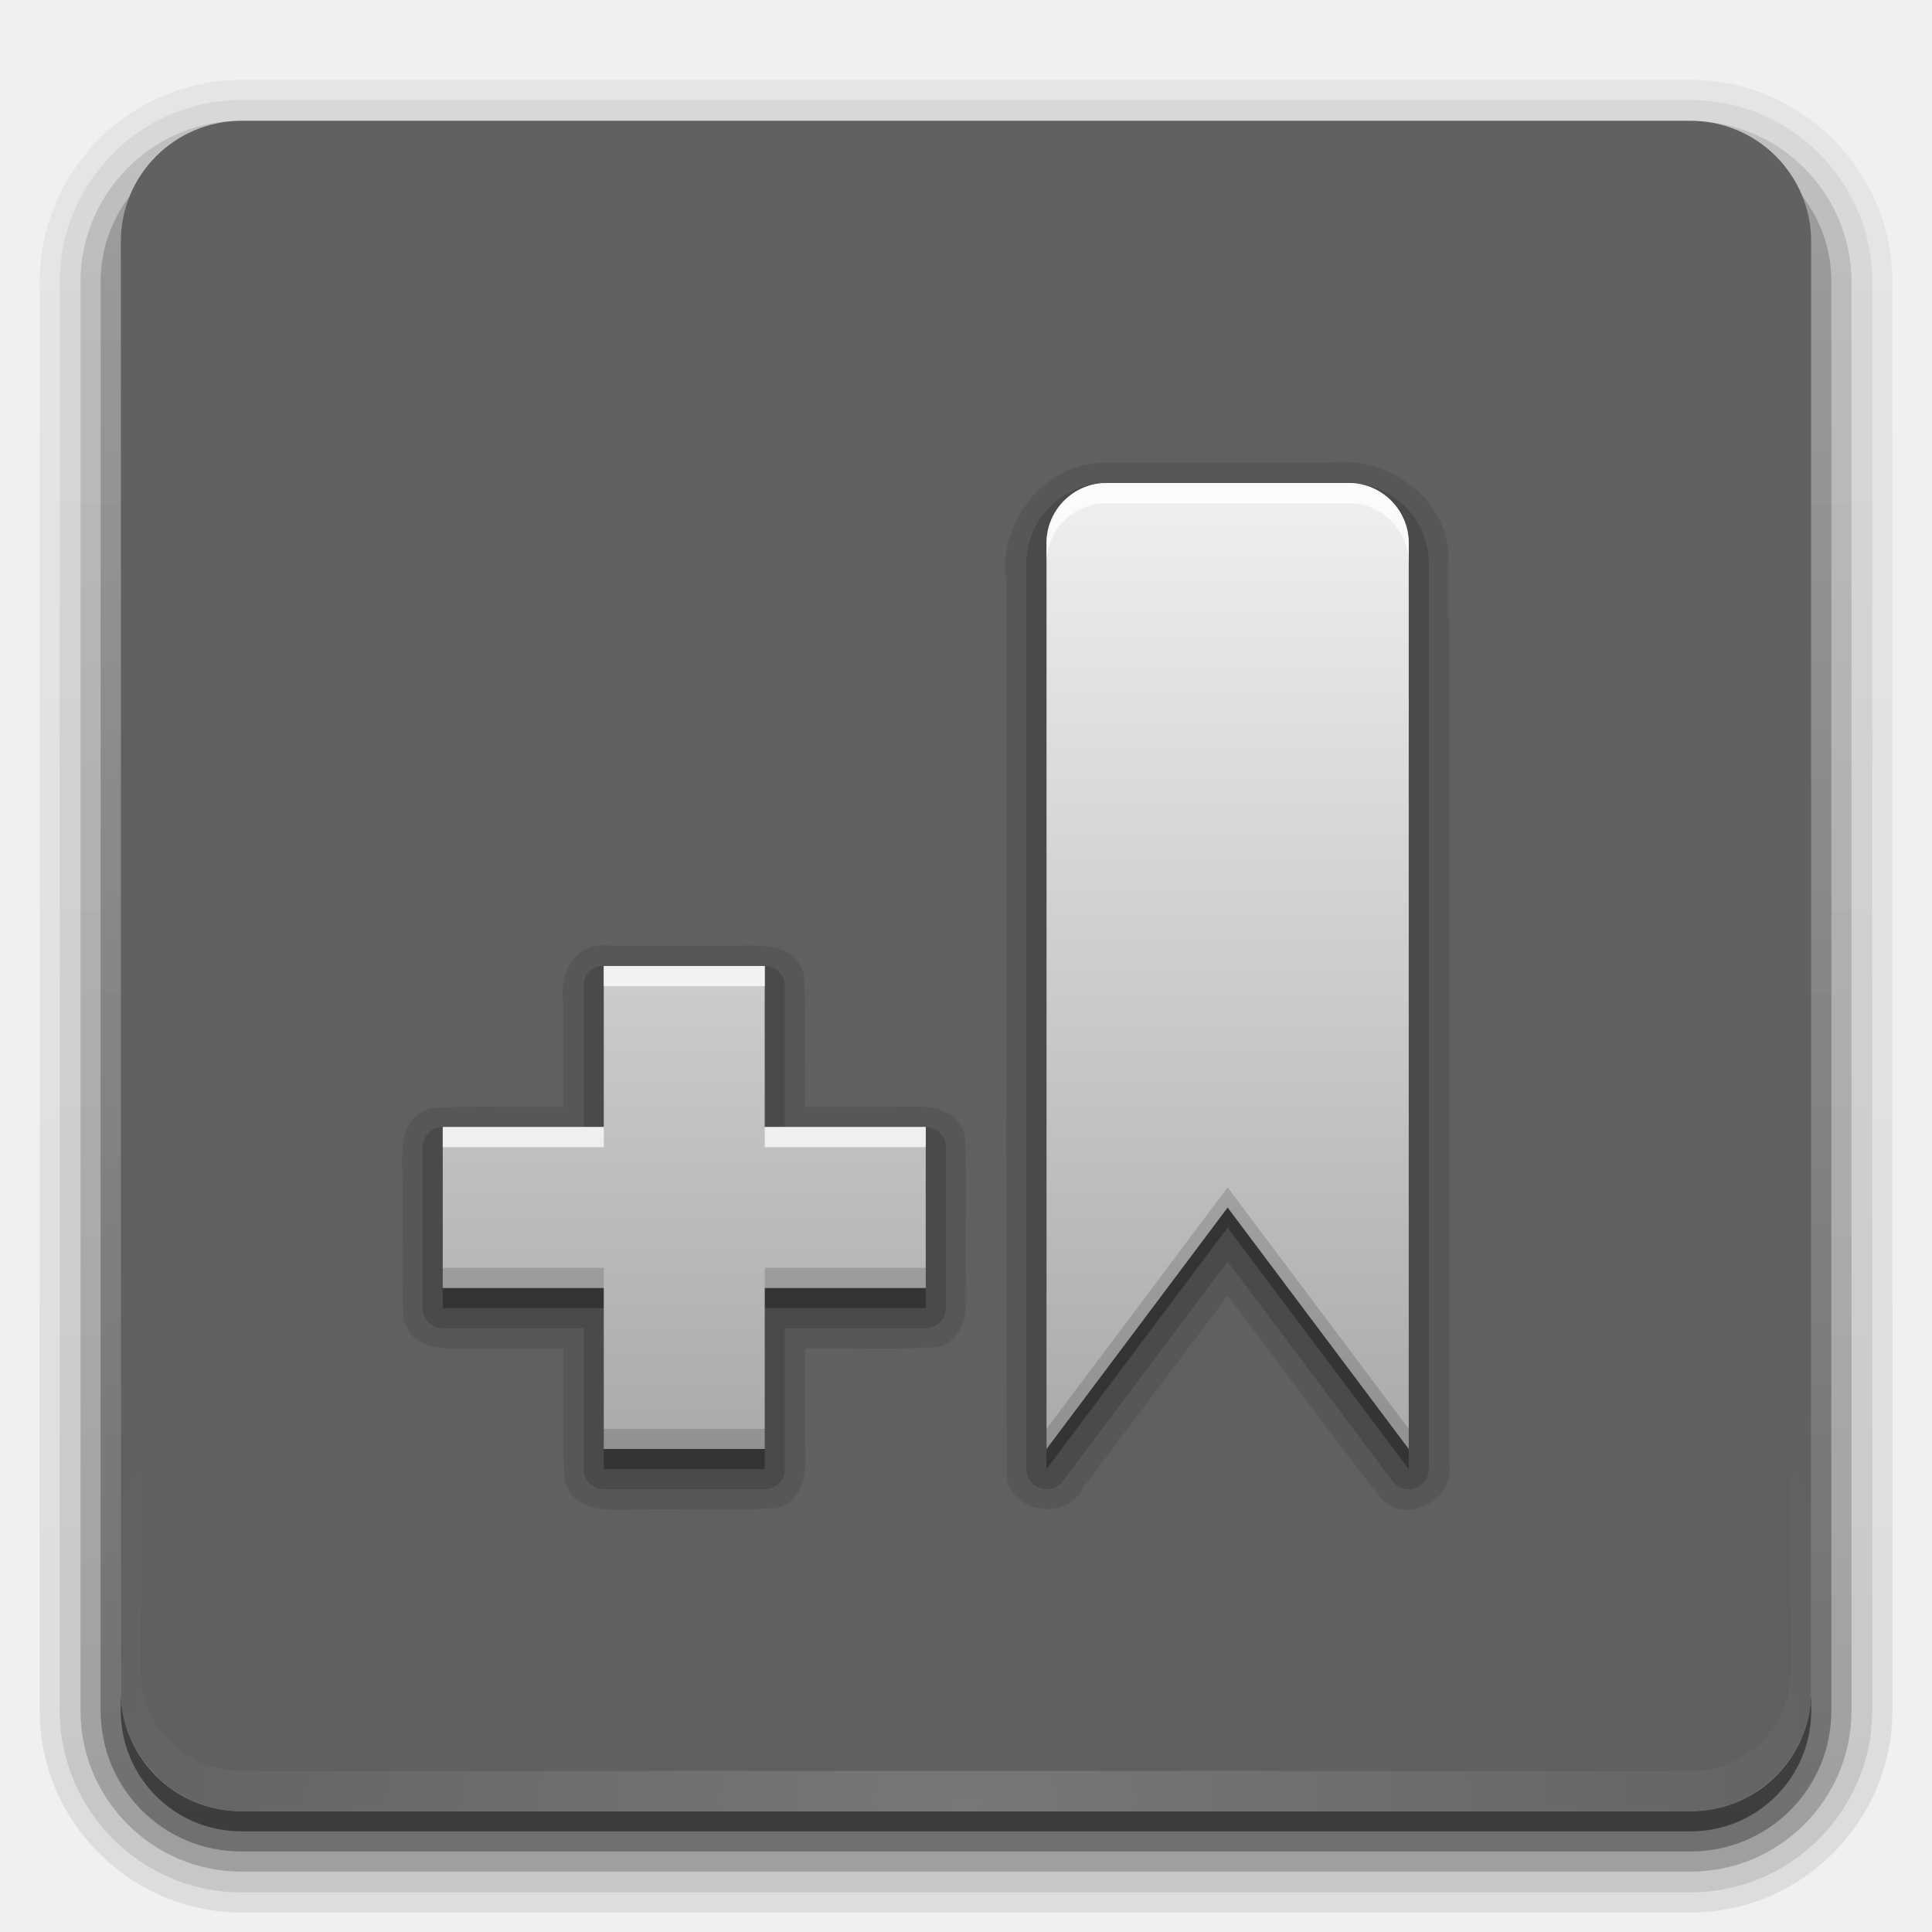
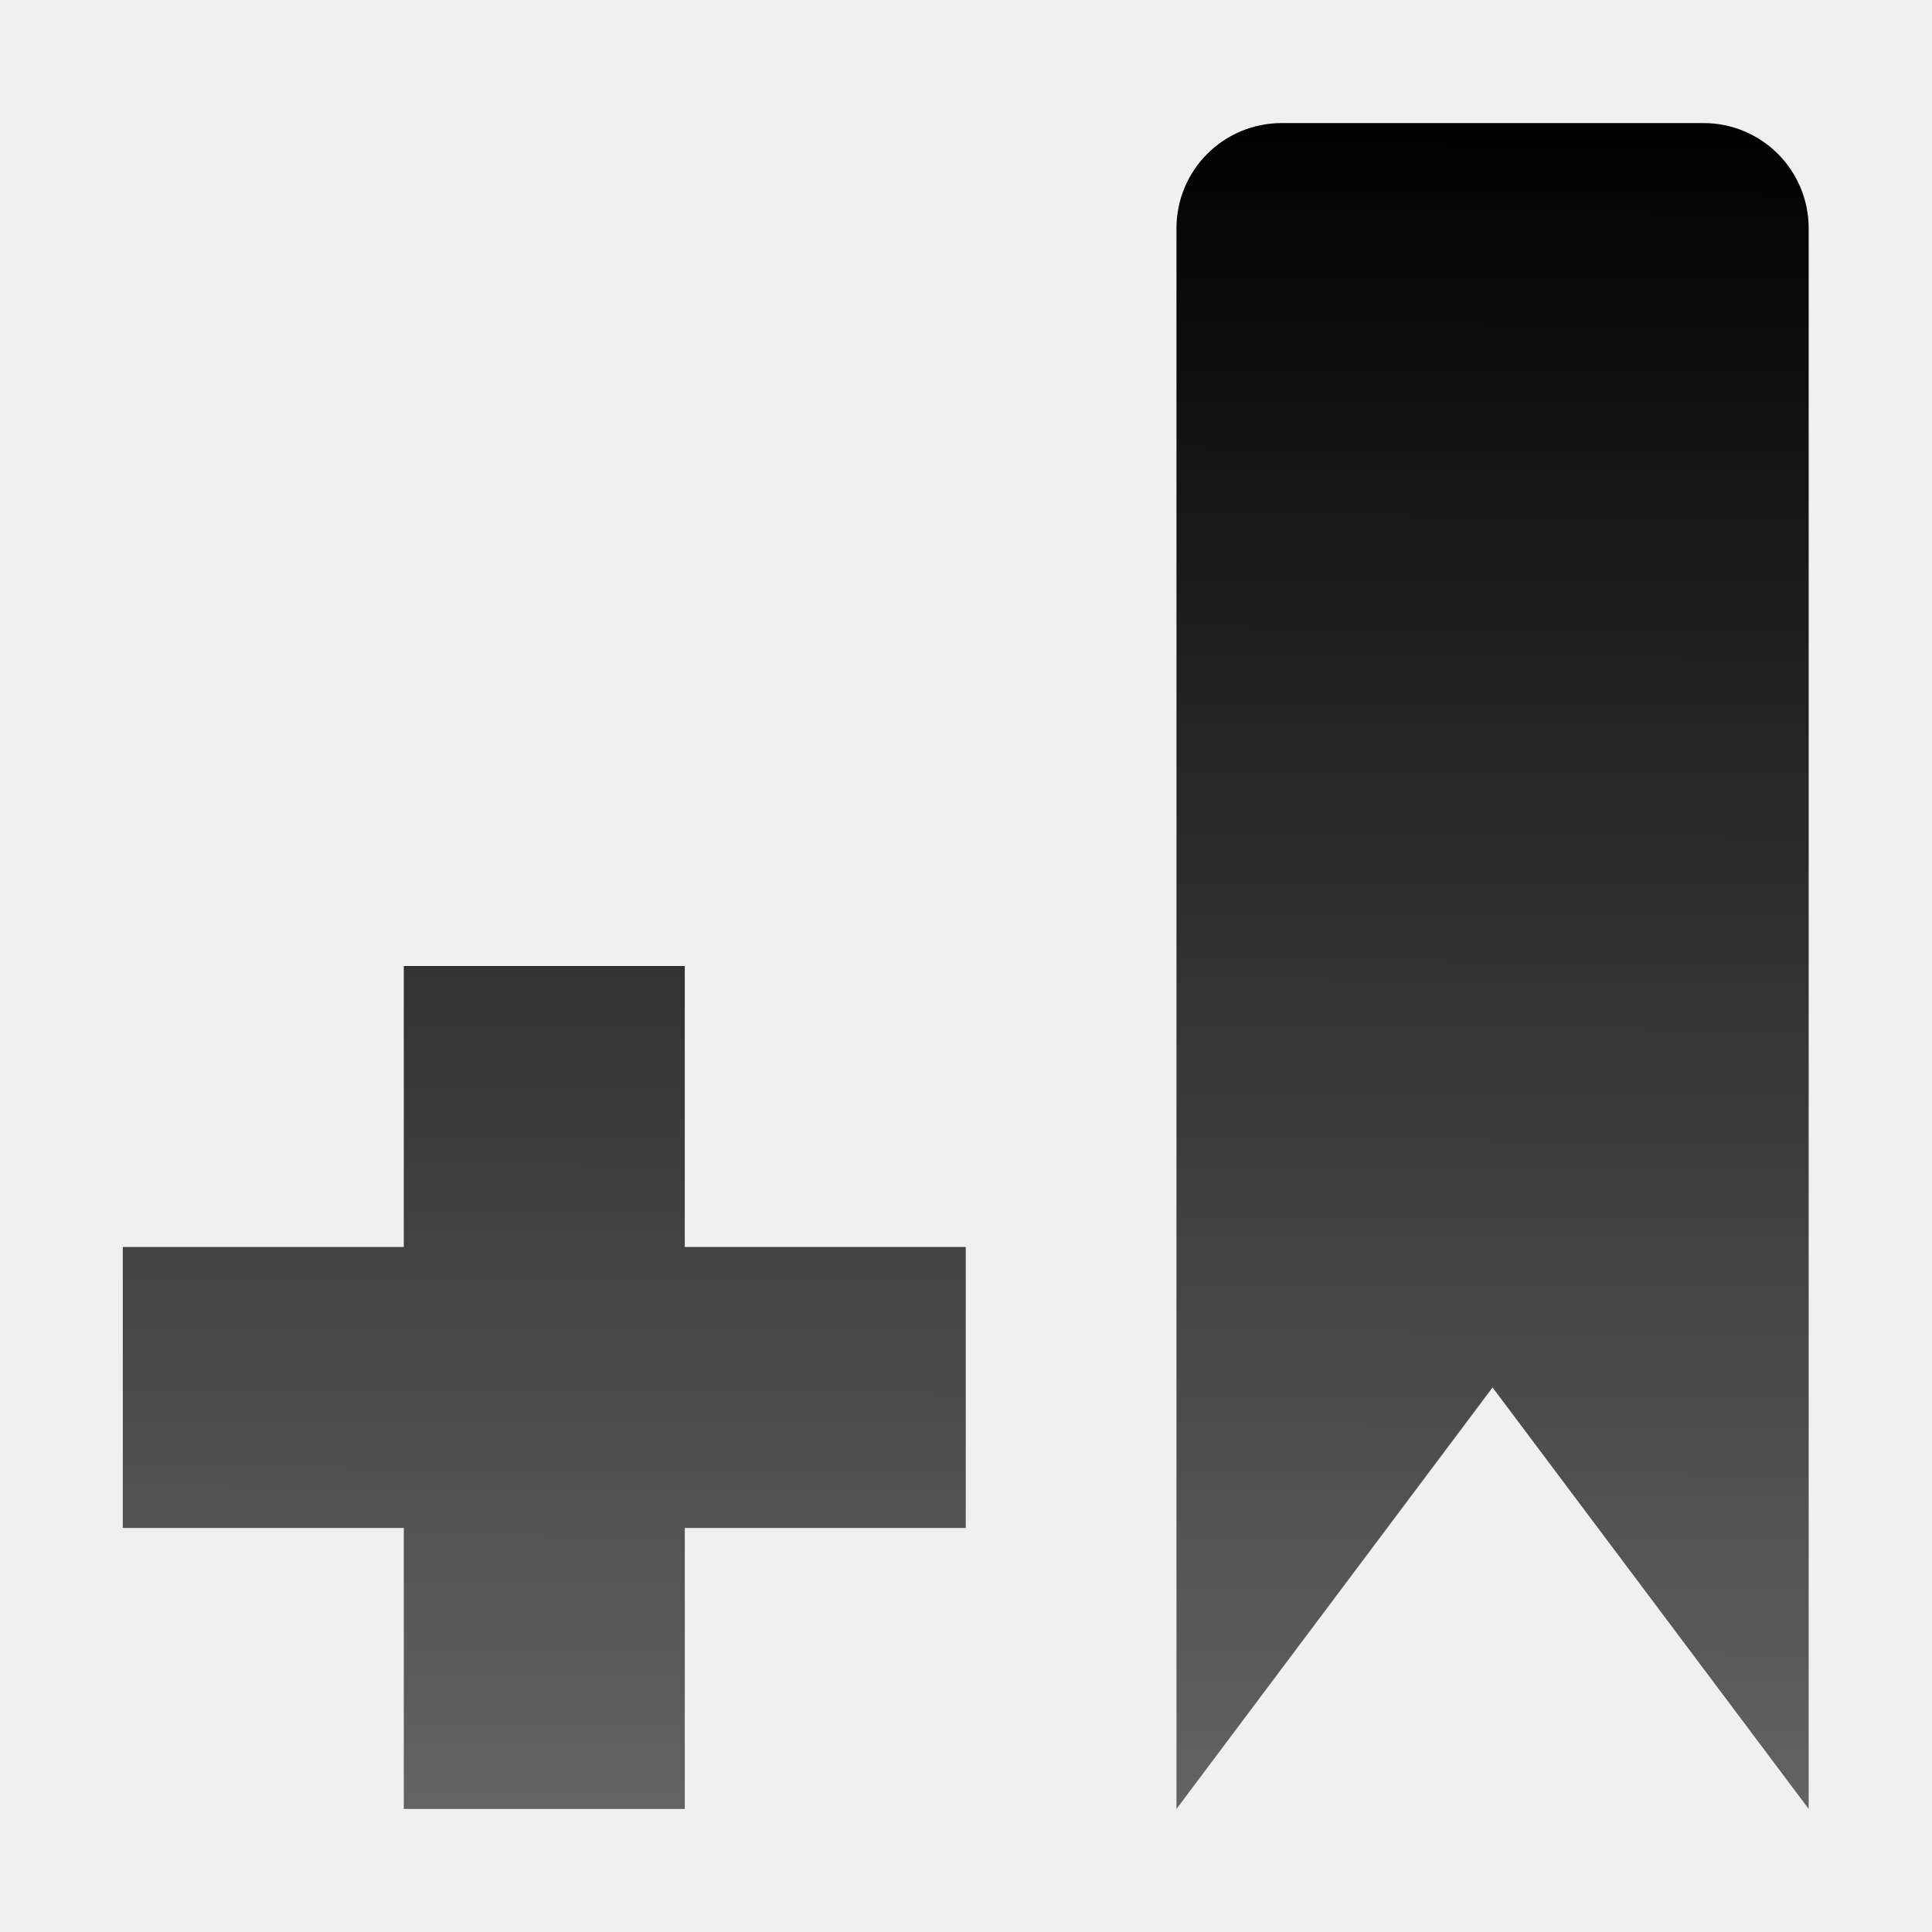
<svg xmlns="http://www.w3.org/2000/svg" xmlns:xlink="http://www.w3.org/1999/xlink" version="1.0" width="96" height="96" id="svg2408">
  <defs id="defs2410">
    <linearGradient id="linearGradient3637">
      <stop id="stop3639" style="stop-color:#f0f0f0;stop-opacity:1" offset="0" />
      <stop id="stop3641" style="stop-color:#aaaaaa;stop-opacity:1" offset="1" />
    </linearGradient>
    <linearGradient x1="45.448" y1="92.54" x2="45.448" y2="7.017" id="ButtonShadow" gradientUnits="userSpaceOnUse" gradientTransform="scale(1.005865,0.994169)">
      <stop id="stop3750" style="stop-color:#000000;stop-opacity:1" offset="0" />
      <stop id="stop3752" style="stop-color:#000000;stop-opacity:0.588" offset="1" />
    </linearGradient>
    <linearGradient id="linearGradient3737">
      <stop id="stop3739" style="stop-color:#ffffff;stop-opacity:1" offset="0" />
      <stop id="stop3741" style="stop-color:#ffffff;stop-opacity:0" offset="1" />
    </linearGradient>
    <linearGradient id="linearGradient3700">
      <stop id="stop3702" style="stop-color:#2276c5;stop-opacity:1" offset="0" />
      <stop id="stop3704" style="stop-color:#68baf4;stop-opacity:1" offset="1" />
    </linearGradient>
    <filter color-interpolation-filters="sRGB" id="filter3174">
      <feGaussianBlur id="feGaussianBlur3176" stdDeviation="1.71" />
    </filter>
    <linearGradient x1="36.357" y1="6" x2="36.357" y2="63.893" id="linearGradient3188" xlink:href="#linearGradient3737" gradientUnits="userSpaceOnUse" />
    <filter x="-0.192" y="-0.192" width="1.384" height="1.384" color-interpolation-filters="sRGB" id="filter3794">
      <feGaussianBlur id="feGaussianBlur3796" stdDeviation="5.28" />
    </filter>
    <linearGradient x1="48" y1="20.221" x2="48" y2="138.661" id="linearGradient3613" xlink:href="#linearGradient3737" gradientUnits="userSpaceOnUse" />
    <radialGradient cx="48" cy="90.172" r="42" fx="48" fy="90.172" id="radialGradient3619" xlink:href="#linearGradient3737" gradientUnits="userSpaceOnUse" gradientTransform="matrix(1.157313,0,0,0.9959077,-7.551021,0.1971319)" />
    <clipPath id="clipPath3613">
      <rect width="84" height="84" rx="6" ry="6" x="6" y="6" id="rect3615" style="fill:#ffffff;fill-opacity:1;fill-rule:nonzero;stroke:none" />
    </clipPath>
    <linearGradient x1="48" y1="90" x2="48" y2="5.988" id="linearGradient2843" xlink:href="#linearGradient3700" gradientUnits="userSpaceOnUse" gradientTransform="translate(0,100)" />
    <clipPath id="clipPath3625">
      <path d="M 0,0 0,96 96,96 96,0 0,0 z m 12,6 72,0 c 3.324,0 6,2.676 6,6 l 0,72 c 0,3.324 -2.676,6 -6,6 L 12,90 C 8.676,90 6,87.324 6,84 L 6,12 C 6,8.676 8.676,6 12,6 z" id="path3627" style="fill:#ffffff;fill-opacity:1;stroke:none" />
    </clipPath>
    <linearGradient x1="44.512" y1="6" x2="44.512" y2="90.015" id="linearGradient3643" xlink:href="#linearGradient3637" gradientUnits="userSpaceOnUse" />
    <clipPath id="clipPath3649">
      <rect width="76" height="76" rx="4" ry="4" x="10" y="10" id="rect3651" style="fill:#ffffff;fill-opacity:1;fill-rule:nonzero;stroke:none" />
    </clipPath>
    <filter color-interpolation-filters="sRGB" id="filter3657">
      <feGaussianBlur id="feGaussianBlur3659" stdDeviation="1.14" />
    </filter>
    <linearGradient x1="45.448" y1="92.54" x2="45.448" y2="7.017" id="ButtonShadow-0" gradientUnits="userSpaceOnUse" gradientTransform="matrix(1.005865,0,0,0.994169,100,0)">
      <stop id="stop3750-8" style="stop-color:#000000;stop-opacity:1" offset="0" />
      <stop id="stop3752-5" style="stop-color:#000000;stop-opacity:0.588" offset="1" />
    </linearGradient>
    <linearGradient x1="32.251" y1="6.132" x2="32.251" y2="90.239" id="linearGradient3780" xlink:href="#ButtonShadow-0" gradientUnits="userSpaceOnUse" gradientTransform="matrix(1.02381,0,0,-1.011905,-1.142857,98.07143)" />
    <linearGradient x1="32.251" y1="6.132" x2="32.251" y2="90.239" id="linearGradient3772" xlink:href="#ButtonShadow-0" gradientUnits="userSpaceOnUse" gradientTransform="matrix(1.02381,0,0,-1.011905,-1.142857,98.07143)" />
    <linearGradient x1="32.251" y1="6.132" x2="32.251" y2="90.239" id="linearGradient3725" xlink:href="#ButtonShadow-0" gradientUnits="userSpaceOnUse" gradientTransform="matrix(1.02381,0,0,-1.011905,-1.142857,98.07143)" />
    <linearGradient x1="32.251" y1="6.132" x2="32.251" y2="90.239" id="linearGradient3721" xlink:href="#ButtonShadow-0" gradientUnits="userSpaceOnUse" gradientTransform="matrix(1,0,0,-1,0,97)" />
    <linearGradient x1="32.251" y1="6.132" x2="32.251" y2="90.239" id="linearGradient3199" xlink:href="#ButtonShadow-0" gradientUnits="userSpaceOnUse" gradientTransform="matrix(1.02381,0,0,-1.011905,-1.142857,98.07143)" />
    <linearGradient x1="36.357" y1="6" x2="36.357" y2="63.893" id="linearGradient3188-8" xlink:href="#linearGradient3737-3" gradientUnits="userSpaceOnUse" />
    <linearGradient id="linearGradient3737-3">
      <stop id="stop3739-6" style="stop-color:#ffffff;stop-opacity:1" offset="0" />
      <stop id="stop3741-1" style="stop-color:#ffffff;stop-opacity:0" offset="1" />
    </linearGradient>
    <radialGradient cx="48" cy="90.172" r="42" fx="48" fy="90.172" id="radialGradient3619-3" xlink:href="#linearGradient3737-3" gradientUnits="userSpaceOnUse" gradientTransform="matrix(1.157313,0,0,0.9959077,-7.551021,0.1971319)" />
    <linearGradient x1="104" y1="8" x2="120" y2="8" id="linearGradient3905" xlink:href="#linearGradient3637" gradientUnits="userSpaceOnUse" gradientTransform="translate(-104,104)" />
    <linearGradient x1="104" y1="8" x2="120" y2="8" id="linearGradient3913" xlink:href="#linearGradient3183-0" gradientUnits="userSpaceOnUse" gradientTransform="translate(-144,104)" />
    <linearGradient id="linearGradient3183-0">
      <stop id="stop3185-9" style="stop-color:#c80000;stop-opacity:1" offset="0" />
      <stop id="stop3187-6" style="stop-color:#f3604d;stop-opacity:1" offset="1" />
    </linearGradient>
    <linearGradient x1="11.999" y1="5.532" x2="11.999" y2="20.283" id="linearGradient3877" xlink:href="#linearGradient3637" gradientUnits="userSpaceOnUse" gradientTransform="matrix(2.765863,0,0,3.253957,10,6)" />
+     <linearGradient xlink:href="#linearGradient3637" id="linearGradient3081" gradientUnits="userSpaceOnUse" gradientTransform="matrix(2.765863,0,0,3.253957,10,6)" x1="11.999" y1="5.532" x2="11.999" y2="20.283" />
+     <linearGradient xlink:href="#linearGradient3183-0" id="linearGradient3088" gradientUnits="userSpaceOnUse" gradientTransform="translate(-144,104)" x1="104" y1="8" x2="120" y2="8" />
+     <linearGradient xlink:href="#linearGradient3637" id="linearGradient3093" gradientUnits="userSpaceOnUse" gradientTransform="translate(-104,104)" x1="104" y1="8" x2="120" y2="8" />
+     <linearGradient xlink:href="#ButtonShadow" id="linearGradient3098" x1="46.927" y1="6.05" x2="46.535" y2="90.058" gradientUnits="userSpaceOnUse" />
  </defs>
  <g id="layer2" style="display:none">
    <rect width="86" height="85" rx="6" ry="6" x="5" y="7" clip-path="url(#clipPath3625)" id="rect3745" style="opacity:0.9;fill:url(#ButtonShadow);fill-opacity:1;fill-rule:nonzero;stroke:none;filter:url(#filter3174)" />
-   </g>
-   <g id="layer3">
-     <path d="M 12,3.969 C 6.489,3.969 1.969,8.489 1.969,14 l 0,71 c 0,5.511 4.52,10.031 10.031,10.031 l 72,0 c 5.511,0 10.031,-4.52 10.031,-10.031 l 0,-71 C 94.031,8.489 89.511,3.969 84,3.969 l -72,0 z M 12,6 84,6 c 3.324,0 6,2.676 6,6 l 0,72 c 0,3.324 -2.676,6 -6,6 L 12,90 C 8.676,90 6,87.324 6,84 L 6,12 C 6,8.676 8.676,6 12,6 z" id="path3786" style="opacity:0.08;fill:url(#linearGradient3199);fill-opacity:1;fill-rule:nonzero;stroke:none;display:inline" />
-     <path d="M 12,4.969 C 7.028,4.969 2.969,9.028 2.969,14 l 0,71 c 0,4.972 4.06,9.031 9.031,9.031 l 72,0 c 4.972,0 9.031,-4.06 9.031,-9.031 l 0,-71 C 93.031,9.028 88.972,4.969 84,4.969 l -72,0 z M 12,6 84,6 c 3.324,0 6,2.676 6,6 l 0,72 c 0,3.324 -2.676,6 -6,6 L 12,90 C 8.676,90 6,87.324 6,84 L 6,12 C 6,8.676 8.676,6 12,6 z" id="path3778" style="opacity:0.1;fill:url(#linearGradient3780);fill-opacity:1;fill-rule:nonzero;stroke:none;display:inline" />
-     <path d="M 11.188,6.031 C 7.16,6.442 4,9.866 4,14 l 0,71 c 0,4.409 3.591,8 8,8 l 72,0 c 4.409,0 8,-3.591 8,-8 L 92,14 C 92,9.803 88.741,6.354 84.625,6.031 87.658,6.337 90,8.884 90,12 l 0,72 c 0,3.324 -2.676,6 -6,6 L 12,90 C 8.676,90 6,87.324 6,84 L 6,12 c 0,-3.116 2.342,-5.663 5.375,-5.969 -0.062,0.005 -0.126,-0.006 -0.188,0 z" id="path3770" style="opacity:0.2;fill:url(#linearGradient3772);fill-opacity:1;fill-rule:nonzero;stroke:none;display:inline" />
-     <path d="M 6.438,9.75 C 5.538,10.927 5,12.397 5,14 l 0,71 c 0,3.878 3.122,7 7,7 l 72,0 c 3.878,0 7,-3.122 7,-7 L 91,14 C 91,12.397 90.462,10.927 89.562,9.75 89.842,10.444 90,11.204 90,12 l 0,72 c 0,3.324 -2.676,6 -6,6 L 12,90 C 8.676,90 6,87.324 6,84 L 6,12 C 6,11.204 6.158,10.444 6.438,9.75 z" id="rect3723" style="opacity:0.3;fill:url(#linearGradient3725);fill-opacity:1;fill-rule:nonzero;stroke:none;display:inline" />
-     <path d="m 6,84 0,1 c 0,3.324 2.676,6 6,6 l 72,0 c 3.324,0 6,-2.676 6,-6 l 0,-1 c 0,3.324 -2.676,6 -6,6 L 12,90 C 8.676,90 6,87.324 6,84 z" id="rect3716" style="opacity:0.45;fill:url(#linearGradient3721);fill-opacity:1;fill-rule:nonzero;stroke:none;display:inline" />
  </g>
  <g id="layer1" style="display:none">
    <rect width="84" height="84" rx="6" ry="6" x="6" y="6" id="rect2419" style="opacity:0.8;fill:#000000;fill-opacity:1;fill-rule:nonzero;stroke:none" />
    <path d="m 14,10 c -2.216,0 -4,1.784 -4,4 l 0,68 c 0,2.216 1.784,4 4,4 l 68,0 c 2.216,0 4,-1.784 4,-4 l 0,-68 c 0,-2.216 -1.784,-4 -4,-4 l -68,0 z m 0,3.062 68,0 c 0.579,0 0.938,0.359 0.938,0.938 l 0,68 c 0,0.579 -0.359,0.938 -0.938,0.938 l -68,0 c -0.579,0 -0.938,-0.359 -0.938,-0.938 l 0,-68 c 0,-0.579 0.359,-0.938 0.938,-0.938 z" id="rect3726" style="opacity:0.08;fill:#000000;fill-opacity:1;fill-rule:nonzero;stroke:none" />
    <path d="M 12,6 C 8.676,6 6,8.676 6,12 l 0,72 c 0,3.324 2.676,6 6,6 l 72,0 c 3.324,0 6,-2.676 6,-6 L 90,12 C 90,8.676 87.324,6 84,6 L 12,6 z m 2,4 68,0 c 2.216,0 4,1.784 4,4 l 0,68 c 0,2.216 -1.784,4 -4,4 l -68,0 c -2.216,0 -4,-1.784 -4,-4 l 0,-68 c 0,-2.216 1.784,-4 4,-4 z" id="rect3629" style="fill:url(#linearGradient3643);fill-opacity:1;fill-rule:nonzero;stroke:none" />
    <path d="M 12,6 C 8.676,6 6,8.676 6,12 l 0,2 0,68 0,2 c 0,0.335 0.041,0.651 0.094,0.969 0.049,0.296 0.097,0.597 0.188,0.875 0.01,0.03 0.021,0.064 0.031,0.094 0.099,0.288 0.235,0.547 0.375,0.812 0.145,0.274 0.316,0.536 0.5,0.781 0.184,0.246 0.374,0.473 0.594,0.688 0.44,0.428 0.943,0.815 1.5,1.094 0.279,0.14 0.573,0.247 0.875,0.344 -0.256,-0.1 -0.487,-0.236 -0.719,-0.375 -0.007,-0.004 -0.024,0.004 -0.031,0 -0.032,-0.019 -0.062,-0.043 -0.094,-0.062 -0.12,-0.077 -0.231,-0.164 -0.344,-0.25 -0.106,-0.081 -0.213,-0.161 -0.312,-0.25 C 8.478,88.557 8.309,88.373 8.156,88.188 8.049,88.057 7.938,87.922 7.844,87.781 7.819,87.743 7.805,87.695 7.781,87.656 7.716,87.553 7.651,87.452 7.594,87.344 7.493,87.149 7.388,86.928 7.312,86.719 7.305,86.697 7.289,86.678 7.281,86.656 7.249,86.564 7.245,86.469 7.219,86.375 7.188,86.268 7.148,86.172 7.125,86.062 7.052,85.721 7,85.364 7,85 L 7,83 7,15 7,13 C 7,10.218 9.218,8 12,8 l 2,0 68,0 2,0 c 2.782,0 5,2.218 5,5 l 0,2 0,68 0,2 c 0,0.364 -0.052,0.721 -0.125,1.062 -0.044,0.207 -0.088,0.398 -0.156,0.594 -0.008,0.022 -0.023,0.041 -0.031,0.062 -0.063,0.174 -0.138,0.367 -0.219,0.531 -0.042,0.083 -0.079,0.17 -0.125,0.25 -0.055,0.097 -0.127,0.188 -0.188,0.281 -0.094,0.141 -0.205,0.276 -0.312,0.406 -0.143,0.174 -0.303,0.347 -0.469,0.5 -0.011,0.01 -0.02,0.021 -0.031,0.031 -0.138,0.126 -0.285,0.234 -0.438,0.344 -0.103,0.073 -0.204,0.153 -0.312,0.219 -0.007,0.004 -0.024,-0.004 -0.031,0 -0.232,0.139 -0.463,0.275 -0.719,0.375 0.302,-0.097 0.596,-0.204 0.875,-0.344 0.557,-0.279 1.06,-0.666 1.5,-1.094 0.22,-0.214 0.409,-0.442 0.594,-0.688 0.184,-0.246 0.355,-0.508 0.5,-0.781 0.14,-0.265 0.276,-0.525 0.375,-0.812 0.01,-0.031 0.021,-0.063 0.031,-0.094 0.09,-0.278 0.139,-0.579 0.188,-0.875 C 89.959,84.651 90,84.335 90,84 l 0,-2 0,-68 0,-2 C 90,8.676 87.324,6 84,6 L 12,6 z" id="rect3728" style="fill:url(#linearGradient3188);fill-opacity:1;fill-rule:nonzero;stroke:none" />
    <path d="M 12,90 C 8.676,90 6,87.324 6,84 L 6,82 6,14 6,12 c 0,-0.335 0.041,-0.651 0.094,-0.969 0.049,-0.296 0.097,-0.597 0.188,-0.875 C 6.291,10.126 6.302,10.093 6.312,10.062 6.411,9.775 6.547,9.515 6.688,9.25 6.832,8.976 7.003,8.714 7.188,8.469 7.372,8.223 7.561,7.995 7.781,7.781 8.221,7.353 8.724,6.967 9.281,6.688 9.56,6.548 9.855,6.441 10.156,6.344 9.9,6.444 9.67,6.58 9.438,6.719 c -0.007,0.004 -0.024,-0.004 -0.031,0 -0.032,0.019 -0.062,0.043 -0.094,0.062 -0.12,0.077 -0.231,0.164 -0.344,0.25 -0.106,0.081 -0.213,0.161 -0.312,0.25 C 8.478,7.443 8.309,7.627 8.156,7.812 8.049,7.943 7.938,8.078 7.844,8.219 7.819,8.257 7.805,8.305 7.781,8.344 7.716,8.447 7.651,8.548 7.594,8.656 7.493,8.851 7.388,9.072 7.312,9.281 7.305,9.303 7.289,9.322 7.281,9.344 7.249,9.436 7.245,9.531 7.219,9.625 7.188,9.732 7.148,9.828 7.125,9.938 7.052,10.279 7,10.636 7,11 l 0,2 0,68 0,2 c 0,2.782 2.218,5 5,5 l 2,0 68,0 2,0 c 2.782,0 5,-2.218 5,-5 l 0,-2 0,-68 0,-2 C 89,10.636 88.948,10.279 88.875,9.938 88.831,9.731 88.787,9.54 88.719,9.344 88.711,9.322 88.695,9.303 88.688,9.281 88.625,9.108 88.549,8.914 88.469,8.75 88.427,8.667 88.39,8.58 88.344,8.5 88.289,8.403 88.217,8.312 88.156,8.219 88.062,8.078 87.951,7.943 87.844,7.812 87.701,7.638 87.541,7.466 87.375,7.312 87.364,7.302 87.355,7.291 87.344,7.281 87.205,7.156 87.059,7.047 86.906,6.938 86.804,6.864 86.702,6.784 86.594,6.719 c -0.007,-0.004 -0.024,0.004 -0.031,0 -0.232,-0.139 -0.463,-0.275 -0.719,-0.375 0.302,0.097 0.596,0.204 0.875,0.344 0.557,0.279 1.06,0.666 1.5,1.094 0.22,0.214 0.409,0.442 0.594,0.688 0.184,0.246 0.355,0.508 0.5,0.781 0.14,0.265 0.276,0.525 0.375,0.812 0.01,0.031 0.021,0.063 0.031,0.094 0.09,0.278 0.139,0.579 0.188,0.875 C 89.959,11.349 90,11.665 90,12 l 0,2 0,68 0,2 c 0,3.324 -2.676,6 -6,6 l -72,0 z" id="path3615" style="opacity:0.6;fill:url(#radialGradient3619);fill-opacity:1;fill-rule:nonzero;stroke:none" />
    <rect width="84" height="84" rx="6" ry="6" x="6" y="106" id="rect2841" style="fill:url(#linearGradient2843);fill-opacity:1;fill-rule:nonzero;stroke:none" />
    <rect width="76" height="76" rx="4" ry="4" x="10" y="110" id="rect3634" style="fill:#ff0000;fill-opacity:1;fill-rule:nonzero;stroke:none" />
    <path d="m 14,9 c -2.753,0 -5,2.247 -5,5 l 0,68 c 0,2.753 2.247,5 5,5 l 68,0 c 2.753,0 5,-2.247 5,-5 L 87,14 C 87,11.247 84.753,9 82,9 L 14,9 z m 0,2 68,0 c 1.679,0 3,1.321 3,3 l 0,68 c 0,1.679 -1.321,3 -3,3 l -68,0 c -1.679,0 -3,-1.321 -3,-3 l 0,-68 c 0,-1.679 1.321,-3 3,-3 z" transform="translate(-110,0)" clip-path="url(#clipPath3649)" id="rect3647" style="font-size:medium;font-style:normal;font-variant:normal;font-weight:normal;font-stretch:normal;text-indent:0;text-align:start;text-decoration:none;line-height:normal;letter-spacing:normal;word-spacing:normal;text-transform:none;direction:ltr;block-progression:tb;writing-mode:lr-tb;text-anchor:start;color:#000000;fill:#000000;fill-opacity:1;stroke:none;stroke-width:2;marker:none;visibility:visible;display:inline;overflow:visible;filter:url(#filter3657);enable-background:accumulate;font-family:Abandoned Bitplane;-inkscape-font-specification:Abandoned Bitplane" />
    <path d="m 14.089,10 c -2.216,0 -4,1.784 -4,4 l 0,68 c 0,2.216 1.784,4 4,4 l 68,0 c 2.216,0 4,-1.784 4,-4 l 0,-68 c 0,-2.216 -1.784,-4 -4,-4 l -68,0 z m 0,2 68,0 c 1.14,0 2,0.86 2,2 l 0,68 c 0,1.14 -0.86,2 -2,2 l -68,0 c -1.14,0 -2,-0.86 -2,-2 l 0,-68 c 0,-1.14 0.86,-2 2,-2 z" id="path3709" style="opacity:0.16;fill:#000000;fill-opacity:1;fill-rule:nonzero;stroke:none" />
    <path d="m 14,10 c -2.216,0 -4,1.784 -4,4 l 0,68 c 0,2.216 1.784,4 4,4 l 68,0 c 2.216,0 4,-1.784 4,-4 l 0,-68 c 0,-2.216 -1.784,-4 -4,-4 l -68,0 z m 0,1 68,0 c 1.674,0 3,1.326 3,3 l 0,68 c 0,1.674 -1.326,3 -3,3 l -68,0 c -1.674,0 -3,-1.326 -3,-3 l 0,-68 c 0,-1.674 1.326,-3 3,-3 z" id="path3707" style="opacity:0.36;fill:#000000;fill-opacity:1;fill-rule:nonzero;stroke:none" />
  </g>
-   <g id="layer4" style="display:inline">
-     <rect width="84" height="84" rx="6" ry="6" x="6" y="6" id="rect2419-9" style="opacity:0.6;fill:#000000;fill-opacity:1;fill-rule:nonzero;stroke:none;display:inline" />
-     <path d="M 12,6 C 8.676,6 6,8.676 6,12 l 0,2 0,68 0,2 c 0,0.335 0.041,0.651 0.094,0.969 0.049,0.296 0.097,0.597 0.188,0.875 0.01,0.03 0.021,0.064 0.031,0.094 0.099,0.288 0.235,0.547 0.375,0.812 0.145,0.274 0.316,0.536 0.5,0.781 0.184,0.246 0.374,0.473 0.594,0.688 0.44,0.428 0.943,0.815 1.5,1.094 0.279,0.14 0.573,0.247 0.875,0.344 -0.256,-0.1 -0.487,-0.236 -0.719,-0.375 -0.007,-0.004 -0.024,0.004 -0.031,0 -0.032,-0.019 -0.062,-0.043 -0.094,-0.062 -0.12,-0.077 -0.231,-0.164 -0.344,-0.25 -0.106,-0.081 -0.213,-0.161 -0.312,-0.25 C 8.478,88.557 8.309,88.373 8.156,88.188 8.049,88.057 7.938,87.922 7.844,87.781 7.819,87.743 7.805,87.695 7.781,87.656 7.716,87.553 7.651,87.452 7.594,87.344 7.493,87.149 7.388,86.928 7.312,86.719 7.305,86.697 7.289,86.678 7.281,86.656 7.249,86.564 7.245,86.469 7.219,86.375 7.188,86.268 7.148,86.172 7.125,86.062 7.052,85.721 7,85.364 7,85 L 7,83 7,15 7,13 C 7,10.218 9.218,8 12,8 l 2,0 68,0 2,0 c 2.782,0 5,2.218 5,5 l 0,2 0,68 0,2 c 0,0.364 -0.052,0.721 -0.125,1.062 -0.044,0.207 -0.088,0.398 -0.156,0.594 -0.008,0.022 -0.023,0.041 -0.031,0.062 -0.063,0.174 -0.138,0.367 -0.219,0.531 -0.042,0.083 -0.079,0.17 -0.125,0.25 -0.055,0.097 -0.127,0.188 -0.188,0.281 -0.094,0.141 -0.205,0.276 -0.312,0.406 -0.143,0.174 -0.303,0.347 -0.469,0.5 -0.011,0.01 -0.02,0.021 -0.031,0.031 -0.138,0.126 -0.285,0.234 -0.438,0.344 -0.103,0.073 -0.204,0.153 -0.312,0.219 -0.007,0.004 -0.024,-0.004 -0.031,0 -0.232,0.139 -0.463,0.275 -0.719,0.375 0.302,-0.097 0.596,-0.204 0.875,-0.344 0.557,-0.279 1.06,-0.666 1.5,-1.094 0.22,-0.214 0.409,-0.442 0.594,-0.688 0.184,-0.246 0.355,-0.508 0.5,-0.781 0.14,-0.265 0.276,-0.525 0.375,-0.812 0.01,-0.031 0.021,-0.063 0.031,-0.094 0.09,-0.278 0.139,-0.579 0.188,-0.875 C 89.959,84.651 90,84.335 90,84 l 0,-2 0,-68 0,-2 C 90,8.676 87.324,6 84,6 L 12,6 z" id="rect3728-4" style="opacity:0.01;fill:url(#linearGradient3188-8);fill-opacity:1;fill-rule:nonzero;stroke:none;display:inline" />
-     <path d="M 12,90 C 8.676,90 6,87.324 6,84 L 6,82 6,14 6,12 c 0,-0.335 0.041,-0.651 0.094,-0.969 0.049,-0.296 0.097,-0.597 0.188,-0.875 C 6.291,10.126 6.302,10.093 6.312,10.062 6.411,9.775 6.547,9.515 6.688,9.25 6.832,8.976 7.003,8.714 7.188,8.469 7.372,8.223 7.561,7.995 7.781,7.781 8.221,7.353 8.724,6.967 9.281,6.688 9.56,6.548 9.855,6.441 10.156,6.344 9.9,6.444 9.67,6.58 9.438,6.719 c -0.007,0.004 -0.024,-0.004 -0.031,0 -0.032,0.019 -0.062,0.043 -0.094,0.062 -0.12,0.077 -0.231,0.164 -0.344,0.25 -0.106,0.081 -0.213,0.161 -0.312,0.25 C 8.478,7.443 8.309,7.627 8.156,7.812 8.049,7.943 7.938,8.078 7.844,8.219 7.819,8.257 7.805,8.305 7.781,8.344 7.716,8.447 7.651,8.548 7.594,8.656 7.493,8.851 7.388,9.072 7.312,9.281 7.305,9.303 7.289,9.322 7.281,9.344 7.249,9.436 7.245,9.531 7.219,9.625 7.188,9.732 7.148,9.828 7.125,9.938 7.052,10.279 7,10.636 7,11 l 0,2 0,68 0,2 c 0,2.782 2.218,5 5,5 l 2,0 68,0 2,0 c 2.782,0 5,-2.218 5,-5 l 0,-2 0,-68 0,-2 C 89,10.636 88.948,10.279 88.875,9.938 88.831,9.731 88.787,9.54 88.719,9.344 88.711,9.322 88.695,9.303 88.688,9.281 88.625,9.108 88.549,8.914 88.469,8.75 88.427,8.667 88.39,8.58 88.344,8.5 88.289,8.403 88.217,8.312 88.156,8.219 88.062,8.078 87.951,7.943 87.844,7.812 87.701,7.638 87.541,7.466 87.375,7.312 87.364,7.302 87.355,7.291 87.344,7.281 87.205,7.156 87.059,7.047 86.906,6.938 86.804,6.864 86.702,6.784 86.594,6.719 c -0.007,-0.004 -0.024,0.004 -0.031,0 -0.232,-0.139 -0.463,-0.275 -0.719,-0.375 0.302,0.097 0.596,0.204 0.875,0.344 0.557,0.279 1.06,0.666 1.5,1.094 0.22,0.214 0.409,0.442 0.594,0.688 0.184,0.246 0.355,0.508 0.5,0.781 0.14,0.265 0.276,0.525 0.375,0.812 0.01,0.031 0.021,0.063 0.031,0.094 0.09,0.278 0.139,0.579 0.188,0.875 C 89.959,11.349 90,11.665 90,12 l 0,2 0,68 0,2 c 0,3.324 -2.676,6 -6,6 l -72,0 z" id="path3615-6" style="opacity:0.15;fill:url(#radialGradient3619-3);fill-opacity:1;fill-rule:nonzero;stroke:none;display:inline" />
-   </g>
  <g id="layer5" style="display:none">
    <rect width="66" height="66" rx="12" ry="12" x="15" y="15" clip-path="url(#clipPath3613)" id="rect3171" style="opacity:0.1;fill:url(#linearGradient3613);fill-opacity:1;fill-rule:nonzero;stroke:#ffffff;stroke-width:0.5;stroke-linecap:round;stroke-linejoin:miter;stroke-miterlimit:4;stroke-opacity:1;stroke-dasharray:none;stroke-dashoffset:0;filter:url(#filter3794)" />
  </g>
-   <g id="layer6" style="display:inline">
-     <path d="m 55,23 c -3.069,-0.096 -5.415,2.941 -5,5.882 0.021,14.861 -0.042,29.73 0.031,44.586 0.361,1.76 2.969,2.086 3.77,0.484 C 56.201,70.76 58.601,67.567 61,64.375 c 2.573,3.376 5.059,6.828 7.688,10.156 C 69.99,75.769 72.335,74.466 72,72.706 71.983,57.634 72.035,42.561 71.974,27.49 71.761,24.54 68.767,22.615 65.97,23 62.314,23 58.657,23 55,23 z M 29.906,46.969 C 28.423,46.998 27.755,48.59 28,49.882 28,51.588 28,53.294 28,55 25.803,55.039 23.595,54.921 21.406,55.062 19.745,55.534 19.98,57.419 20,58.765 c 0.04,2.275 -0.081,4.562 0.062,6.829 0.472,1.661 2.356,1.426 3.702,1.406 1.412,0 2.823,0 4.235,0 0.039,2.197 -0.079,4.405 0.062,6.594 0.472,1.661 2.356,1.426 3.702,1.406 2.275,-0.04 4.562,0.081 6.829,-0.062 C 40.255,74.466 40.02,72.581 40,71.235 40,69.823 40,68.412 40,67 42.197,66.961 44.405,67.079 46.594,66.938 48.255,66.466 48.02,64.581 48,63.235 47.96,60.96 48.081,58.673 47.938,56.406 47.466,54.745 45.581,54.98 44.235,55 42.823,55 41.412,55 40,55 39.961,52.803 40.079,50.595 39.938,48.406 39.466,46.745 37.581,46.98 36.235,47 34.127,46.979 32.005,47.042 29.906,46.969 z" id="path3907" style="opacity:0.1;fill:#000000;fill-opacity:1;stroke:none;display:inline" />
-     <path d="m 55,24 c -2.202,0 -4,1.798 -4,4 l 0,3 0,42 a 1.006,1.006 0 0 0 1.812,0.594 L 61,62.688 69.188,73.594 A 1.006,1.006 0 0 0 71,73 l 0,-42 0,-3 c 0,-2.202 -1.798,-4 -4,-4 L 55,24 z M 29.812,48 A 1.006,1.006 0 0 0 29,49 l 0,7 -7,0 a 1.006,1.006 0 0 0 -1,1 l 0,8 a 1.006,1.006 0 0 0 1,1 l 7,0 0,7 a 1.006,1.006 0 0 0 1,1 l 8,0 a 1.006,1.006 0 0 0 1,-1 l 0,-7 7,0 a 1.006,1.006 0 0 0 1,-1 l 0,-8 a 1.006,1.006 0 0 0 -1,-1 l -7,0 0,-7 a 1.006,1.006 0 0 0 -1,-1 l -8,0 a 1.006,1.006 0 0 0 -0.188,0 z" id="path3903" style="opacity:0.15;fill:#000000;fill-opacity:1;stroke:none;display:inline" />
-     <path d="m 55,25 c -1.662,0 -3,1.338 -3,3 l 0,3 0,42 9,-12 9,12 0,-42 0,-3 c 0,-1.662 -1.338,-3 -3,-3 l -12,0 z m -25,24 0,8 -8,0 0,8 8,0 0,8 8,0 0,-8 8,0 0,-8 -8,0 0,-8 -8,0 z" id="path3897" style="opacity:0.3;fill:#000000;fill-opacity:1;stroke:none;display:inline" />
-     <rect width="16" height="16" x="0" y="104" transform="matrix(0,1,1,0,0,0)" id="rect3897" style="color:#000000;fill:url(#linearGradient3905);fill-opacity:1;fill-rule:nonzero;stroke:none;stroke-width:2;marker:none;visibility:visible;display:inline;overflow:visible;enable-background:accumulate" />
-     <text x="104" y="48" id="text3907" xml:space="preserve" style="font-size:4px;font-style:normal;font-variant:normal;font-weight:normal;font-stretch:normal;text-align:start;line-height:125%;letter-spacing:0px;word-spacing:0px;writing-mode:lr-tb;text-anchor:start;fill:#000000;fill-opacity:1;stroke:none;font-family:Liberation Sans;-inkscape-font-specification:Liberation Sans">
-       <tspan x="104" y="48" id="tspan3909">Shadow opacity : 30, 15, 10, (8)</tspan>
-     </text>
-     <rect width="16" height="16" x="-40" y="104" transform="matrix(0,-1,1,0,0,0)" id="rect3911" style="color:#000000;fill:url(#linearGradient3913);fill-opacity:1;fill-rule:nonzero;stroke:none;stroke-width:2;marker:none;visibility:visible;display:inline;overflow:visible;enable-background:accumulate" />
-     <text x="124" y="32" id="text3951" xml:space="preserve" style="font-size:4px;font-style:normal;font-variant:normal;font-weight:normal;font-stretch:normal;text-align:start;line-height:125%;letter-spacing:0px;word-spacing:0px;writing-mode:lr-tb;text-anchor:start;fill:#000000;fill-opacity:1;stroke:none;font-family:Liberation Sans;-inkscape-font-specification:Liberation Sans">
-       <tspan x="124" y="32" id="tspan3953">Bevel opacity : 30 / 10</tspan>
-     </text>
-     <text x="124" y="8" id="text3955" xml:space="preserve" style="font-size:4px;font-style:normal;font-variant:normal;font-weight:normal;font-stretch:normal;text-align:start;line-height:125%;letter-spacing:0px;word-spacing:0px;writing-mode:lr-tb;text-anchor:start;fill:#000000;fill-opacity:1;stroke:none;font-family:Liberation Sans;-inkscape-font-specification:Liberation Sans">
-       <tspan x="124" y="8" id="tspan3957">Bevel opacity : 75 / 15</tspan>
-     </text>
-     <path d="m 55,24 c -1.662,0 -3,1.338 -3,3 l 0,3 0,42 9,-12 9,12 0,-42 0,-3 c 0,-1.662 -1.338,-3 -3,-3 l -12,0 z m -25,24 0,8 -8,0 0,8 8,0 0,8 8,0 0,-8 8,0 0,-8 -8,0 0,-8 -8,0 z" id="path3102" style="fill:url(#linearGradient3877);fill-opacity:1;stroke:none;display:inline" />
-     <path d="m 55,24 c -1.662,0 -3,1.338 -3,3 l 0,1 c 0,-1.662 1.338,-3 3,-3 l 12,0 c 1.662,0 3,1.338 3,3 l 0,-1 c 0,-1.662 -1.338,-3 -3,-3 l -12,0 z m -25,24 0,1 8,0 0,-1 -8,0 z m -8,8 0,1 8,0 0,-1 -8,0 z m 16,0 0,1 8,0 0,-1 -8,0 z" id="path3879" style="opacity:0.75;fill:#ffffff;fill-opacity:1;stroke:none;display:inline" />
-     <path d="m 61,59 -9,12 0,1 9,-12 9,12 0,-1 -9,-12 z m -39,4 0,1 8,0 0,-1 -8,0 z m 16,0 0,1 8,0 0,-1 -8,0 z m -8,8 0,1 8,0 0,-1 -8,0 z" id="path3888" style="opacity:0.15;fill:#000000;fill-opacity:1;stroke:none;display:inline" />
-   </g>
+   <path style="fill:url(#linearGradient3098);fill-opacity:1;stroke:none;display:inline" id="path3102" d="m 63.694,6.115 c -2.901,0 -5.236,2.335 -5.236,5.236 l 0,5.236 0,73.299 15.707,-20.943 15.707,20.943 0,-73.299 0,-5.236 c 0,-2.901 -2.335,-5.236 -5.236,-5.236 l -20.943,0 z M 20.064,48 l 0,13.962 -13.962,0 0,13.962 13.962,0 0,13.962 13.962,0 0,-13.962 13.962,0 0,-13.962 -13.962,0 0,-13.962 -13.962,0 z" />
</svg>
